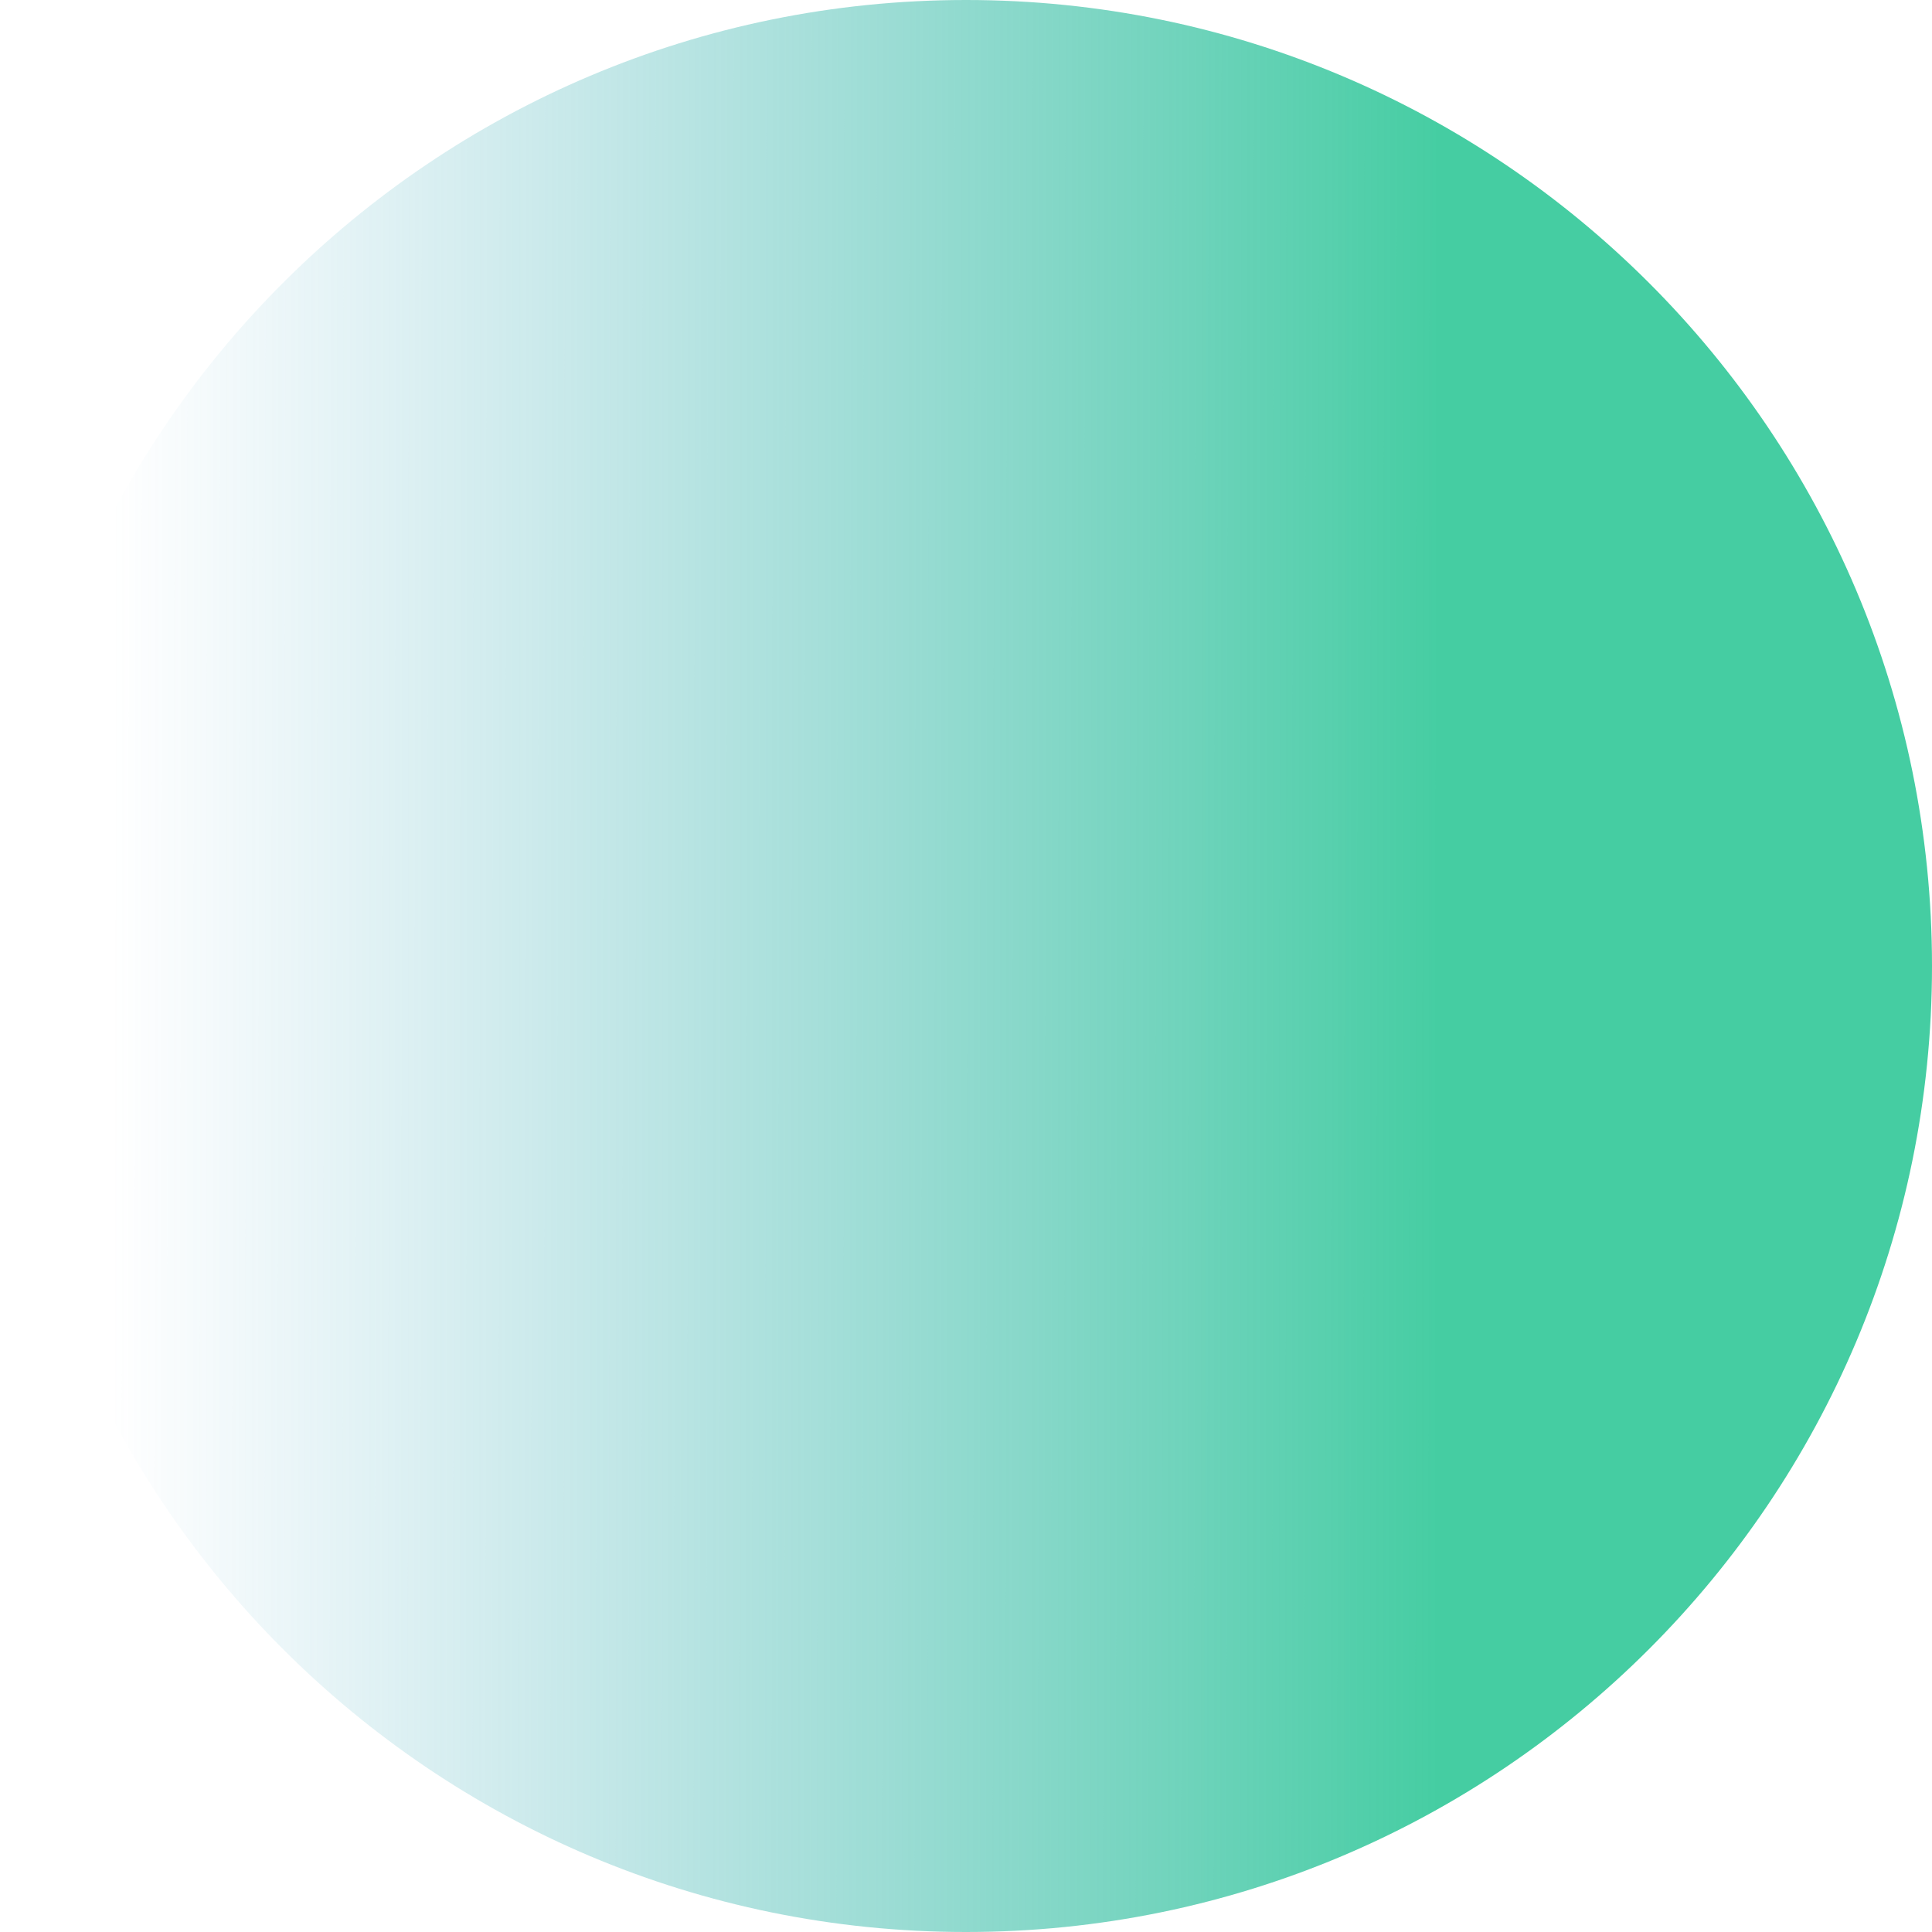
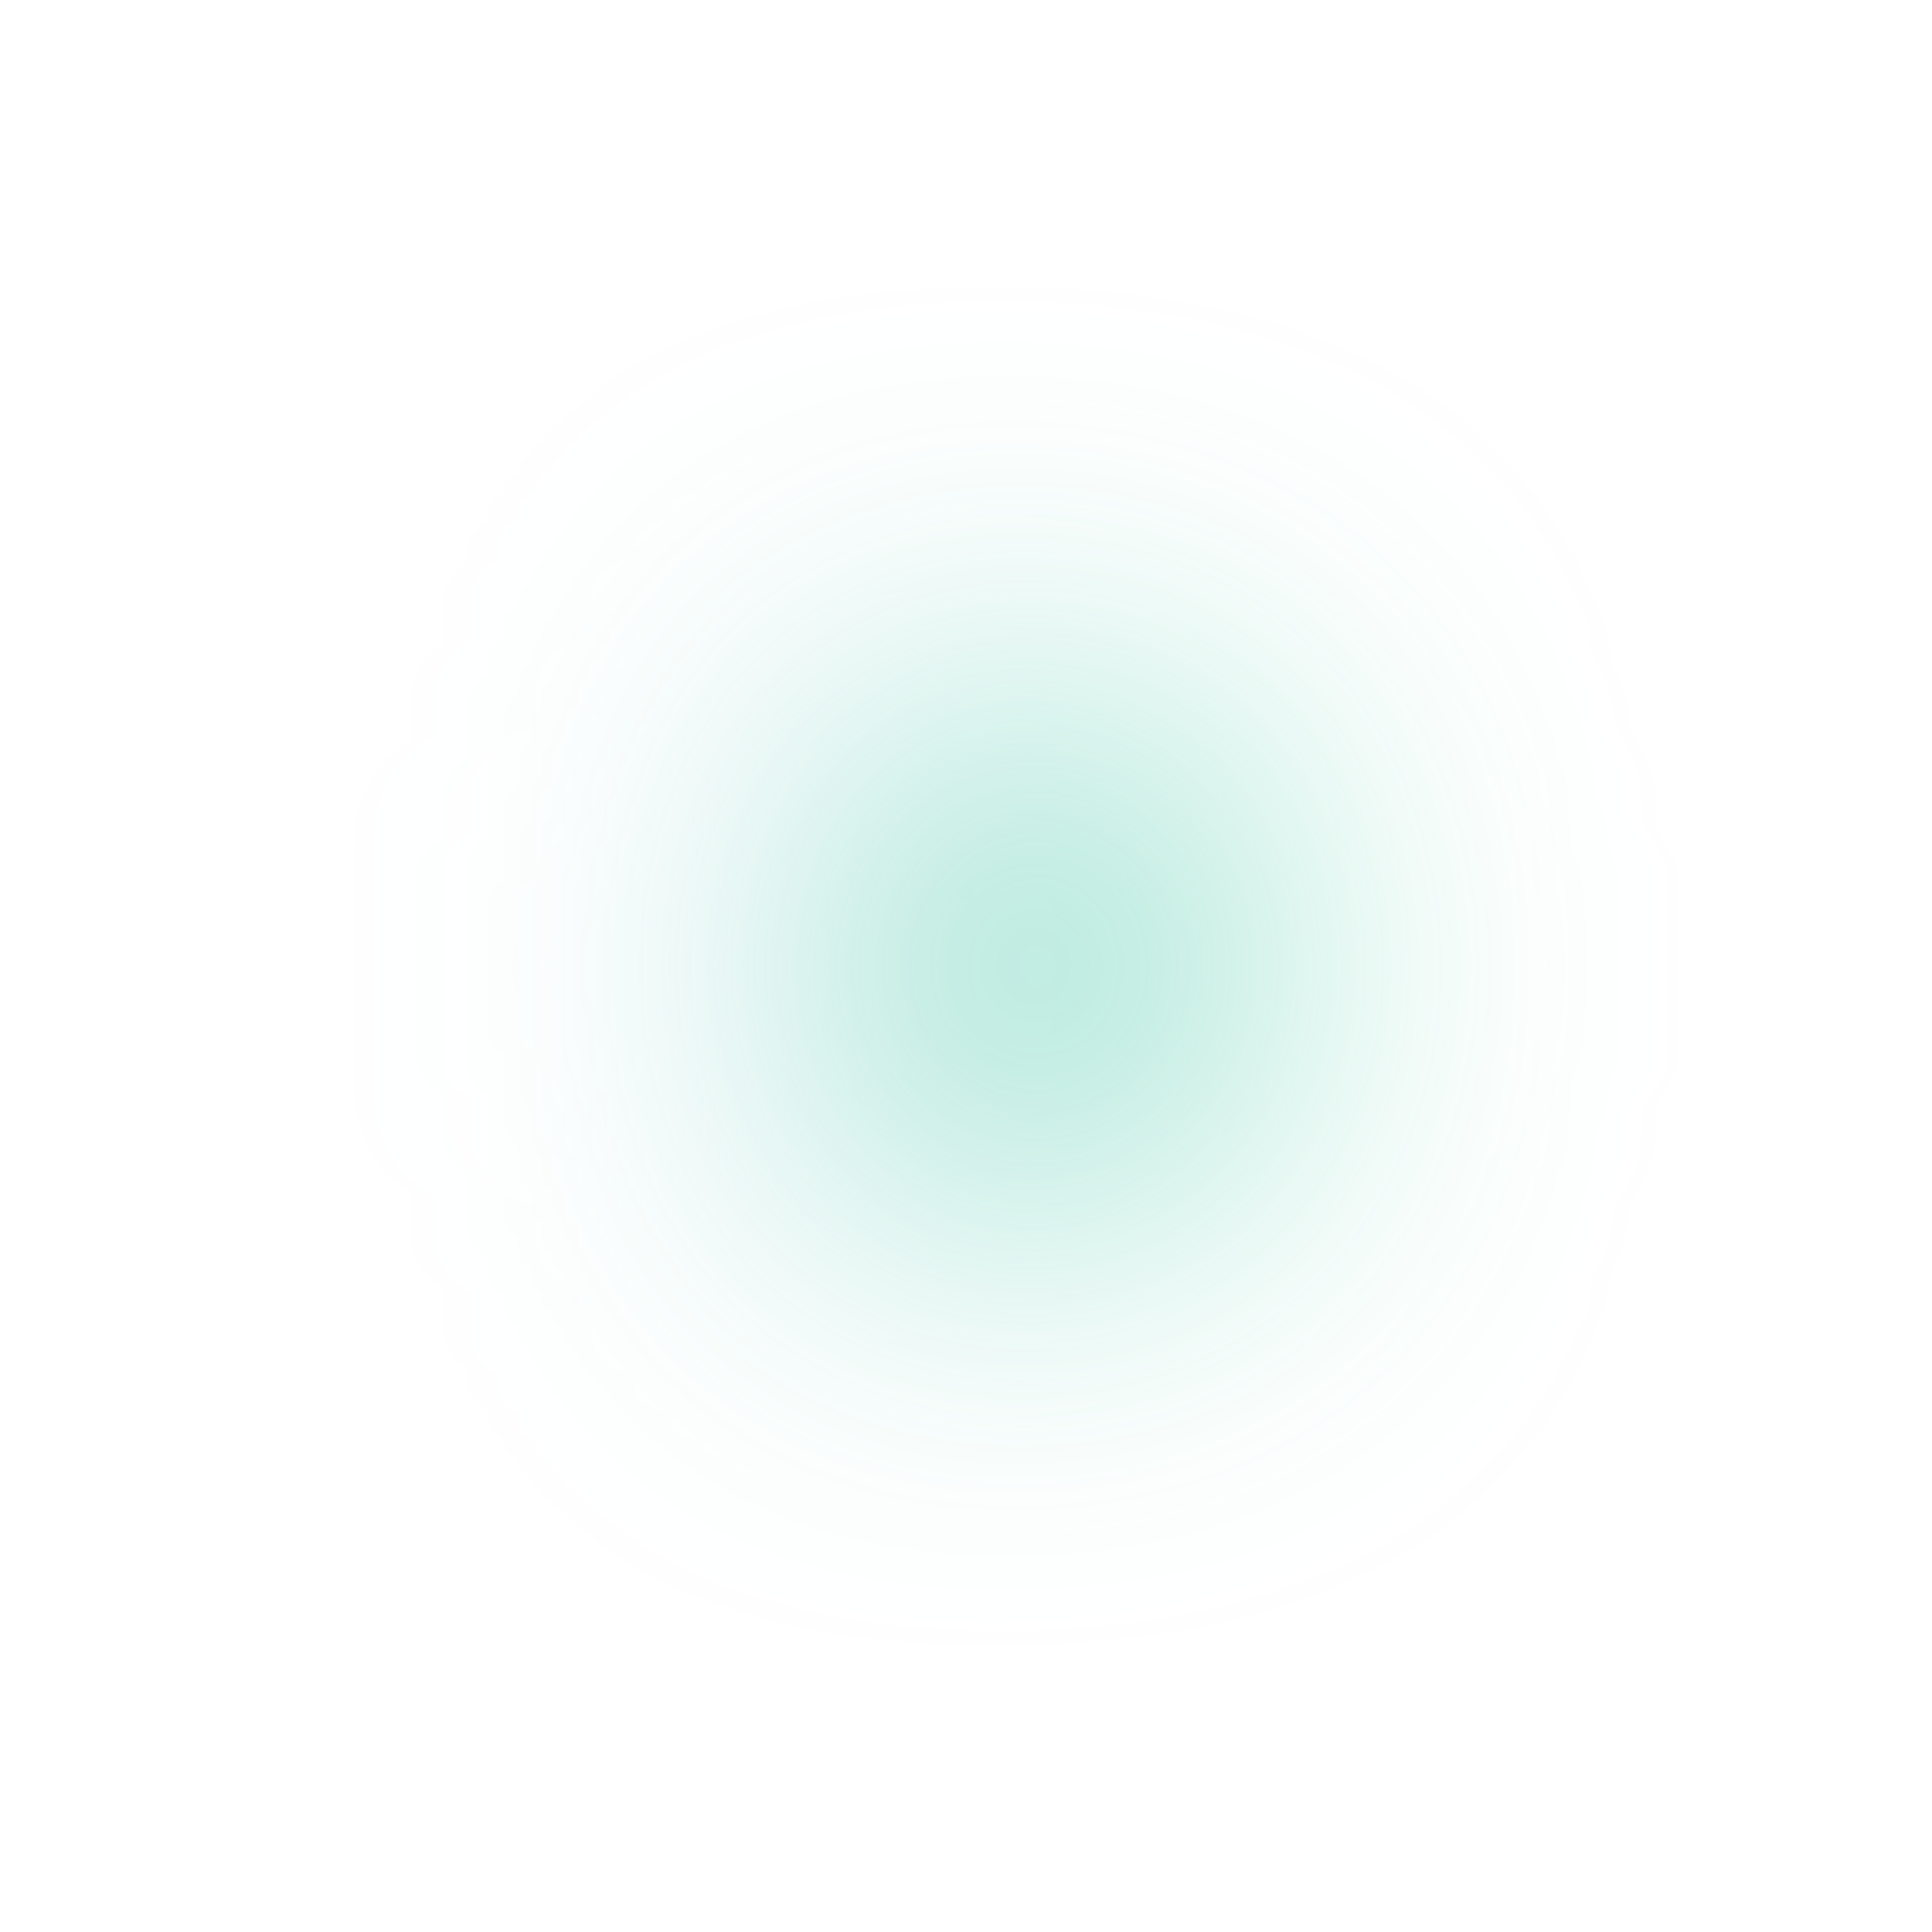
- <svg xmlns="http://www.w3.org/2000/svg" width="274" height="274" viewBox="0 0 274 274" fill="none">
-   <circle cx="137" cy="137" r="137" transform="rotate(90 137 137)" fill="url(#paint0_linear_815_612)" fill-opacity="0.8" />
+ <svg xmlns="http://www.w3.org/2000/svg" width="874" height="874" viewBox="-100 -100 1074 1074" fill="none">
+   <g filter="url(#filter0_f_815_612)">
+     <circle cx="437" cy="437" r="137" transform="rotate(90 437 437)" fill="url(#paint0_linear_815_612)" fill-opacity="0.8" />
+   </g>
  <defs>
-     <linearGradient id="paint0_linear_815_612" x1="137.14" y1="69.972" x2="137" y2="274" gradientUnits="userSpaceOnUse">
+     <filter id="filter0_f_815_612" x="-100" y="-100" width="1074" height="1074" filterUnits="userSpaceOnUse" color-interpolation-filters="sRGB">
+       <feFlood flood-opacity="0" result="BackgroundImageFix" />
+       <feBlend mode="normal" in="SourceGraphic" in2="BackgroundImageFix" result="shape" />
+       <feGaussianBlur stdDeviation="150" result="effect1_foregroundBlur_815_612" />
+     </filter>
+     <linearGradient id="paint0_linear_815_612" x1="437.14" y1="369.972" x2="437" y2="574" gradientUnits="userSpaceOnUse">
      <stop stop-color="#17C18B" />
      <stop offset="0.922" stop-color="#45A4C6" stop-opacity="0" />
    </linearGradient>
  </defs>
</svg>
